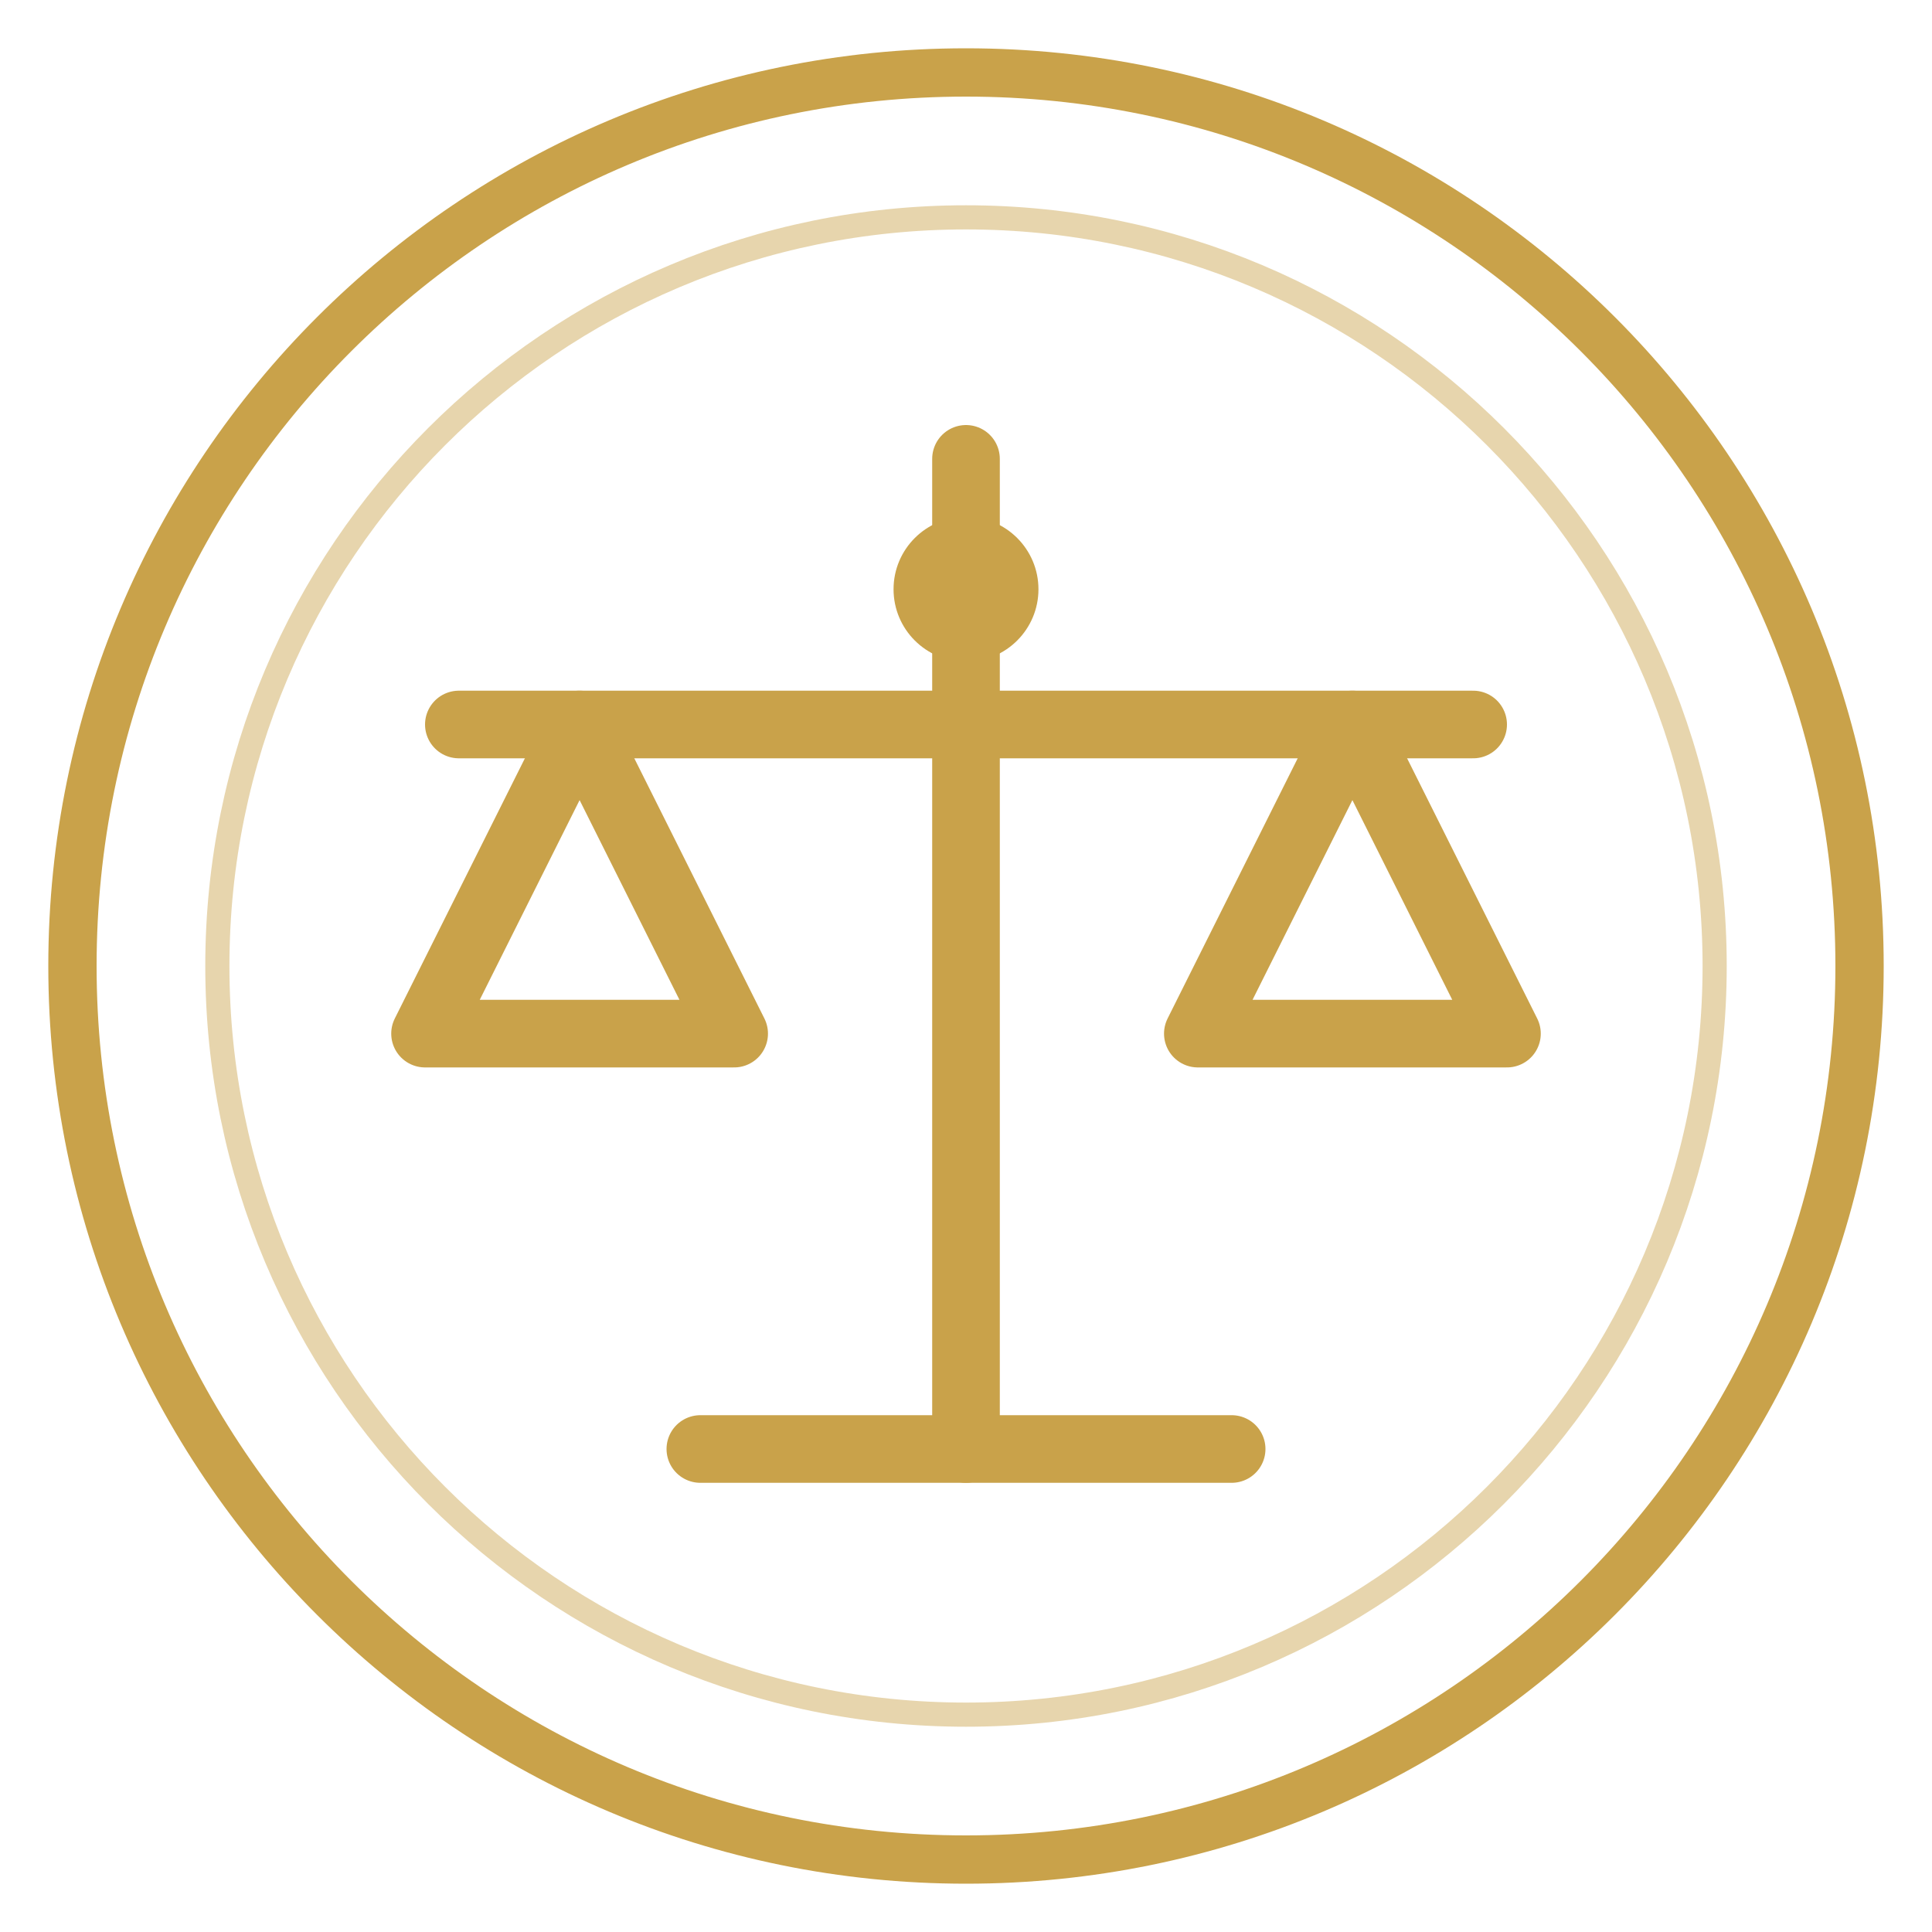
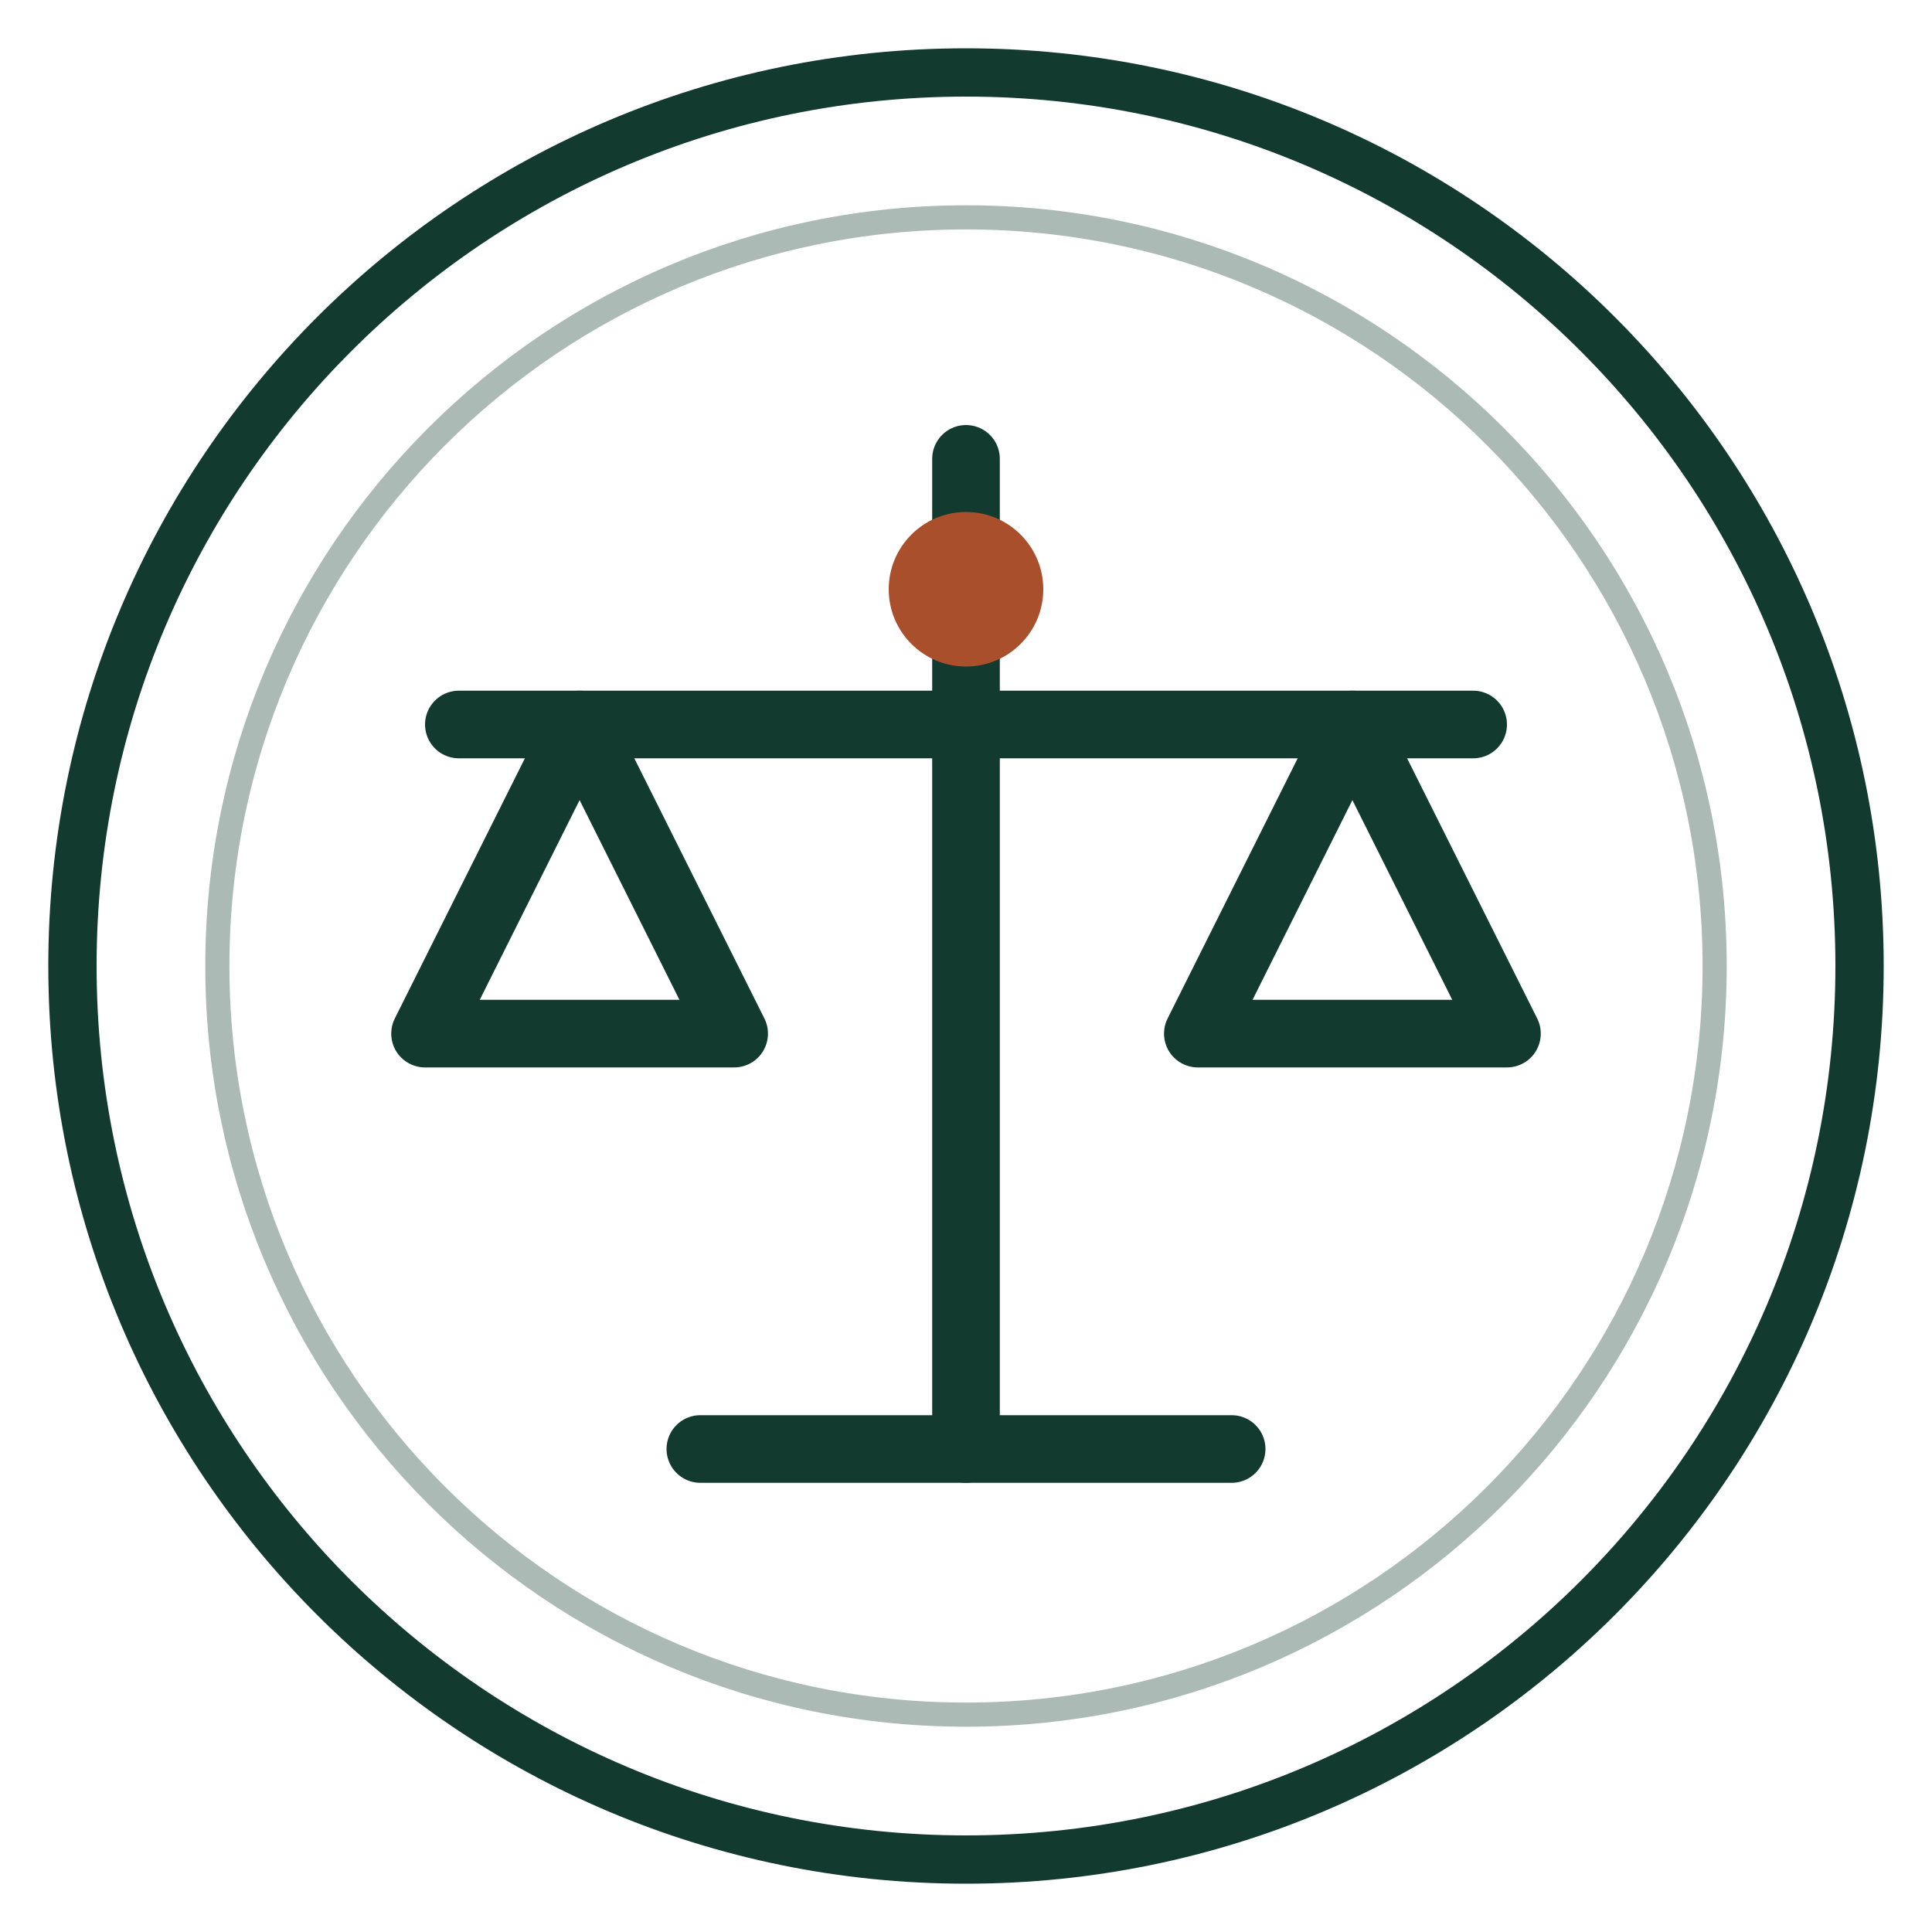
<svg xmlns="http://www.w3.org/2000/svg" viewBox="0 0 40 40" role="img" aria-label="Ward Van Loo — advocaat">
-   <circle cx="20" cy="20" r="18.5" fill="none" stroke="#C9A24A" stroke-width="1" />
-   <circle cx="20" cy="20" r="15.5" fill="none" stroke="#C9A24A" stroke-width="0.5" opacity="0.45" />
-   <g stroke="#C9A24A" stroke-width="1.4" stroke-linecap="round" fill="none">
+   <circle cx="20" cy="20" r="18.5" fill="none" stroke="#123A2E" stroke-width="1" />
+   <circle cx="20" cy="20" r="15.5" fill="none" stroke="#123A2E" stroke-width="0.5" opacity="0.35" />
+   <g stroke="#123A2E" stroke-width="1.4" stroke-linecap="round" fill="none">
    <path d="M20 9.5V30" />
    <path d="M9.5 15h21" />
    <path d="M14.5 30h11" />
    <path d="M12 15l-3.2 6.4h6.4L12 15z" stroke-linejoin="round" />
    <path d="M28 15l-3.2 6.4h6.4L28 15z" stroke-linejoin="round" />
  </g>
-   <circle cx="20" cy="12.2" r="1.5" fill="#C9A24A" />
+   <circle cx="20" cy="12.2" r="1.6" fill="#A94F2B" />
</svg>
